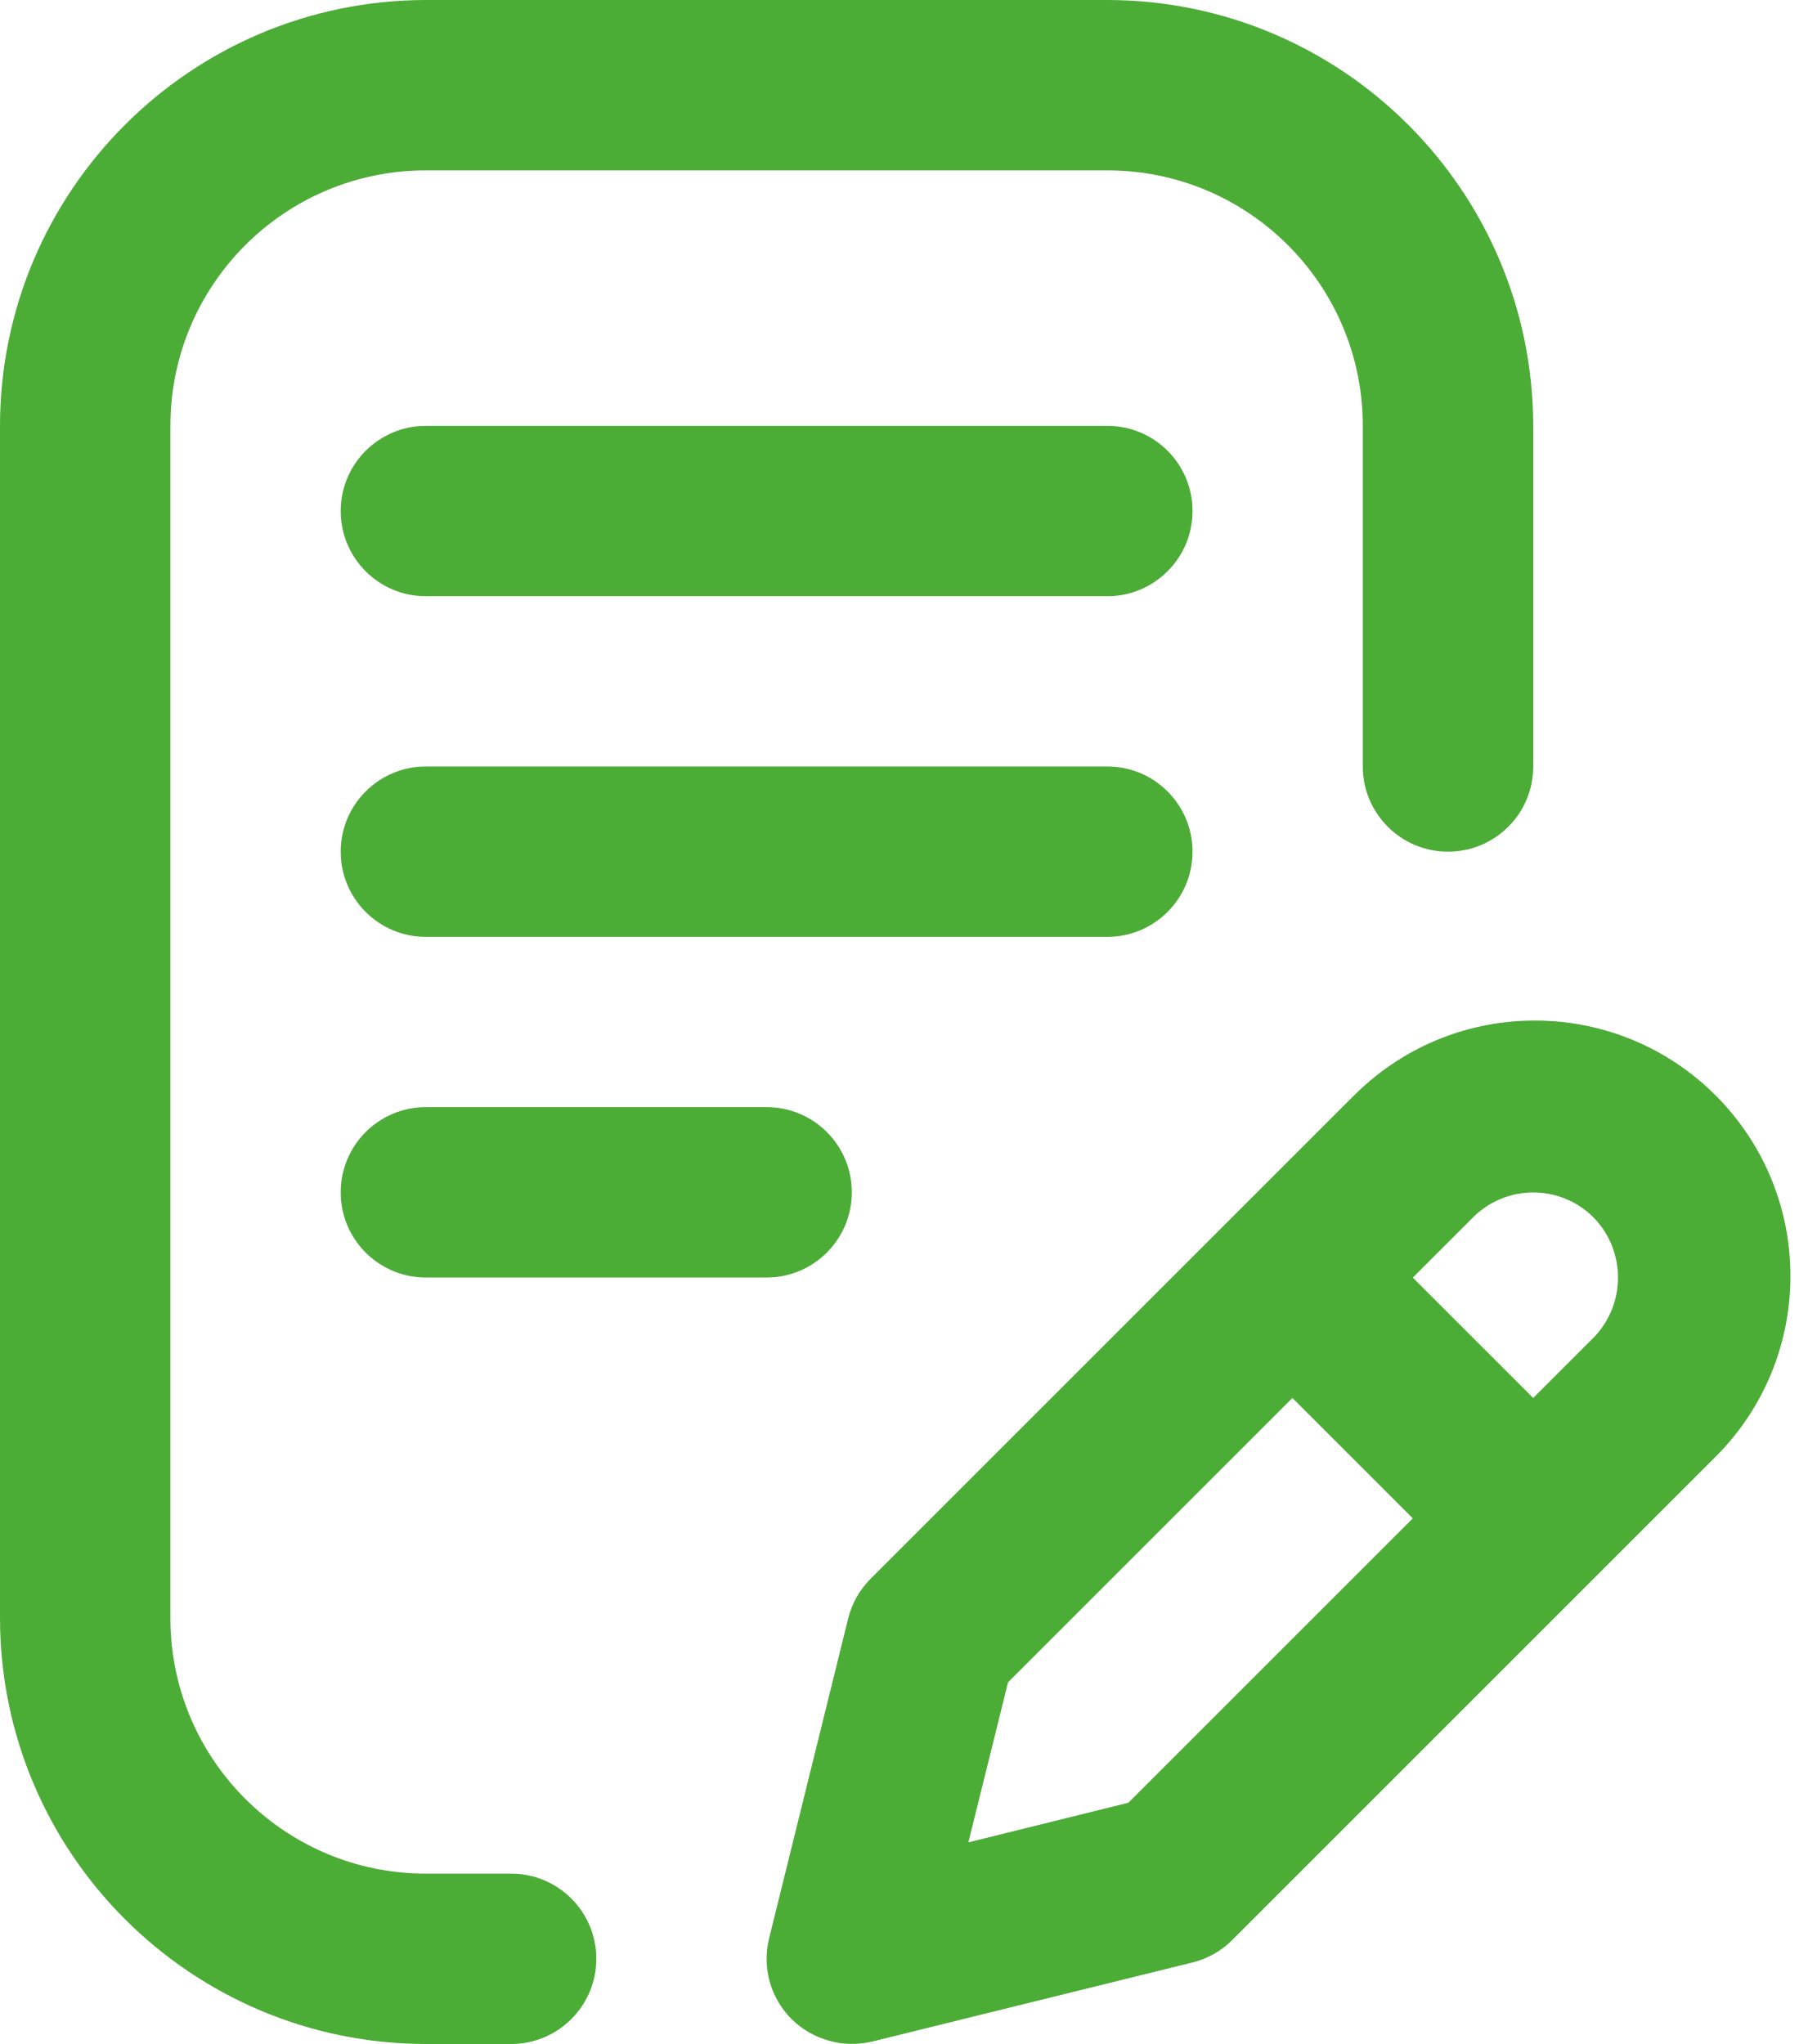
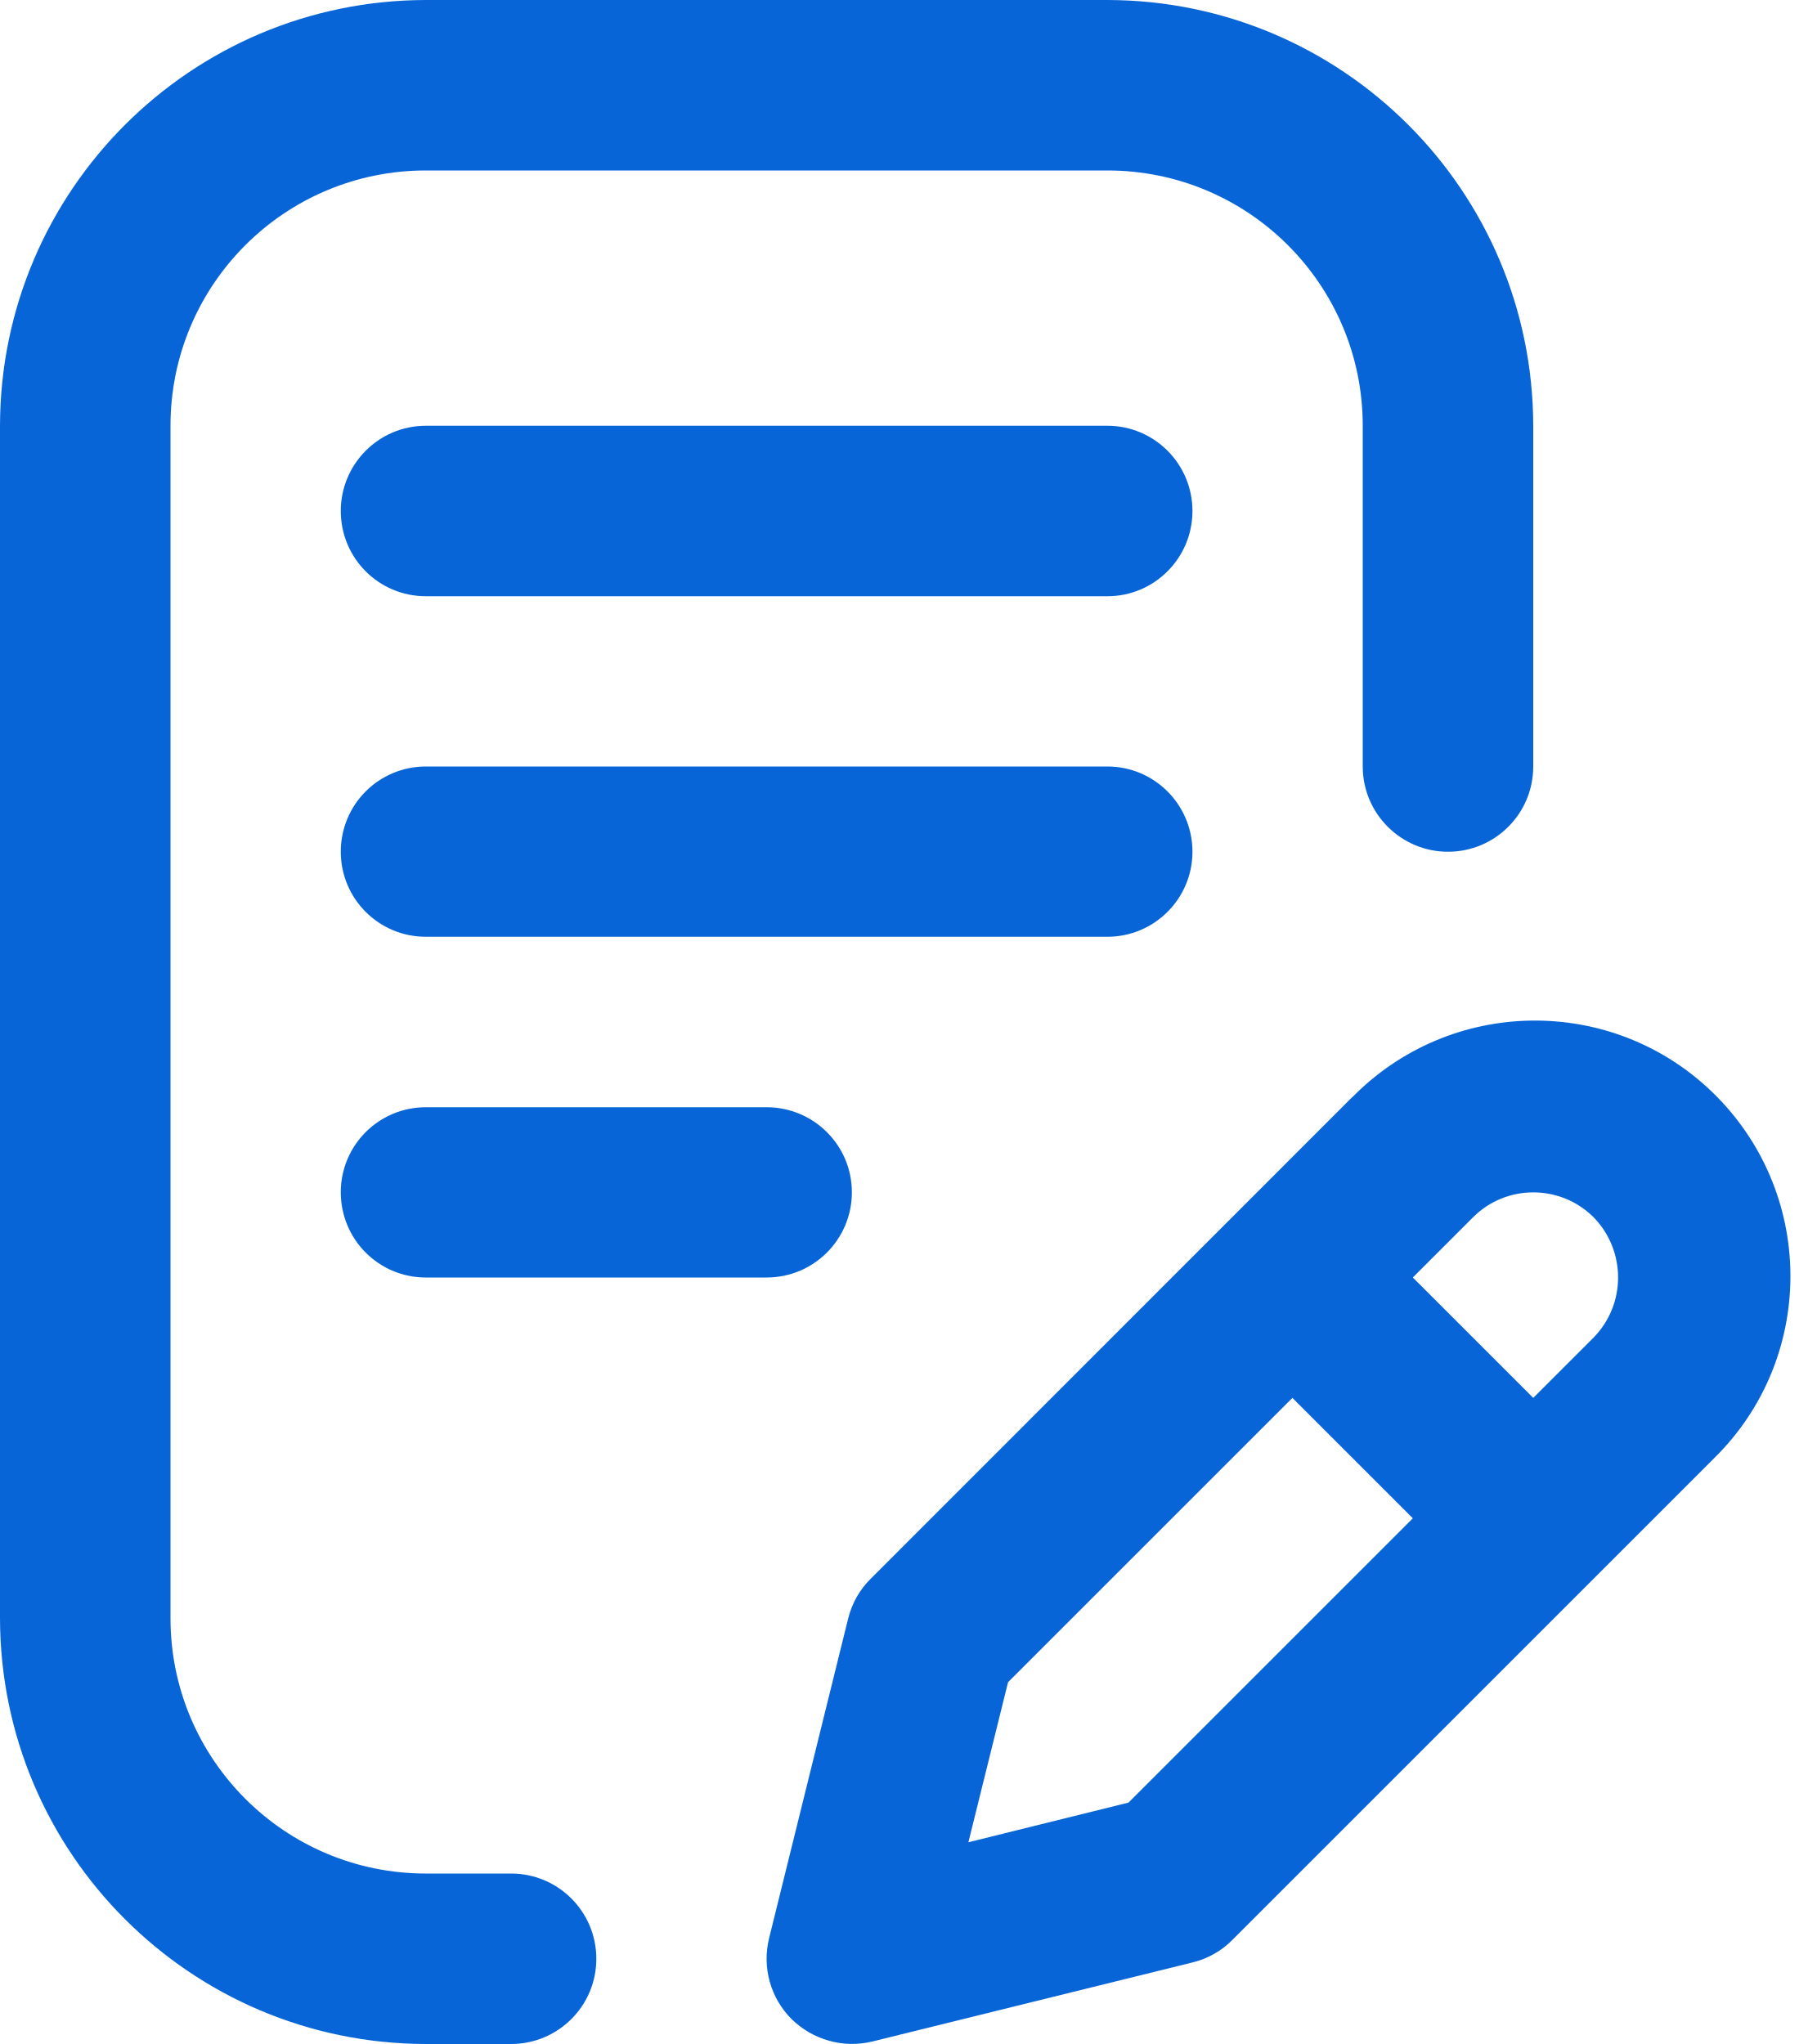
- <svg xmlns="http://www.w3.org/2000/svg" width="88" height="100" viewBox="0 0 88 100" fill="none">
-   <path d="M20.834 100H25.001C27.3 100 29.169 98.136 29.169 95.832C29.169 93.528 27.305 91.665 25.001 91.665H20.834C13.931 91.665 8.335 86.069 8.335 79.166V20.834C8.335 13.931 13.931 8.335 20.834 8.335H54.165C61.068 8.335 66.663 13.931 66.663 20.834V37.499C66.663 39.798 68.527 41.667 70.831 41.667C73.135 41.667 74.999 39.803 74.999 37.499V20.834C74.984 9.333 65.666 0.015 54.165 0H20.834C9.333 0.015 0.015 9.333 0 20.834V79.166C0.015 90.667 9.333 99.985 20.834 100Z" fill="#4CAD36" />
-   <path d="M54.17 20.834H20.834C18.535 20.834 16.666 22.697 16.666 25.001C16.666 27.305 18.529 29.169 20.834 29.169H54.165C56.464 29.169 58.333 27.305 58.333 25.001C58.333 22.697 56.469 20.834 54.165 20.834H54.17Z" fill="#4CAD36" />
-   <path d="M58.333 41.667C58.333 39.368 56.469 37.499 54.165 37.499H20.834C18.535 37.499 16.666 39.363 16.666 41.667C16.666 43.971 18.529 45.835 20.834 45.835H54.165C56.464 45.835 58.333 43.971 58.333 41.667Z" fill="#4CAD36" />
-   <path d="M20.834 54.165C18.535 54.165 16.666 56.029 16.666 58.333C16.666 60.637 18.529 62.501 20.834 62.501H37.499C39.798 62.501 41.667 60.637 41.667 58.333C41.667 56.029 39.803 54.165 37.499 54.165H20.834Z" fill="#4CAD36" />
-   <path d="M66.162 53.664L42.589 77.237C42.052 77.774 41.672 78.447 41.49 79.182L37.621 94.835C37.272 96.253 37.687 97.746 38.72 98.78C39.758 99.802 41.247 100.218 42.665 99.879L58.333 96.01C59.072 95.827 59.746 95.447 60.278 94.911L83.846 71.343C88.768 66.501 88.834 58.586 83.993 53.664C79.151 48.742 71.236 48.676 66.314 53.517C66.263 53.563 66.218 53.613 66.172 53.659H66.162V53.664ZM55.198 88.196L47.369 90.135L49.309 82.306L63.22 68.395L69.109 74.285L55.198 88.196ZM77.946 65.448L74.999 68.395L69.109 62.506L72.056 59.558C73.682 57.933 76.32 57.933 77.946 59.558C79.546 61.194 79.546 63.812 77.946 65.448Z" fill="#4CAD36" />
+ <svg xmlns="http://www.w3.org/2000/svg" version="1.2" viewBox="0 0 88 100" width="88" height="100">
+   <style>
+ 		.s0 { fill: #0865d8 } 
+ 	</style>
+   <path class="s0" d="m20.83 100h4.17c2.3 0 4.17-1.86 4.17-4.17 0-2.3-1.86-4.17-4.17-4.17h-4.17c-6.9 0-12.49-5.59-12.49-12.49v-58.34c0-6.9 5.59-12.49 12.49-12.49h33.34c6.9 0 12.49 5.59 12.49 12.49v16.67c0 2.3 1.87 4.17 4.17 4.17 2.31 0 4.17-1.87 4.17-4.17v-16.67c-0.02-11.5-9.33-20.81-20.83-20.83h-33.34c-11.5 0.02-20.81 9.33-20.83 20.83v58.34c0.02 11.5 9.33 20.81 20.83 20.83z" />
+   <path class="s0" d="m54.17 20.83h-33.34c-2.3 0-4.16 1.87-4.16 4.17 0 2.31 1.86 4.17 4.16 4.17h33.34c2.29 0 4.16-1.86 4.16-4.17 0-2.3-1.86-4.17-4.16-4.17z" />
+   <path class="s0" d="m58.33 41.67c0-2.3-1.86-4.17-4.16-4.17h-33.34c-2.3 0-4.16 1.86-4.16 4.17 0 2.3 1.86 4.16 4.16 4.16h33.34c2.29 0 4.16-1.86 4.16-4.16z" />
+   <path class="s0" d="m20.83 54.17c-2.3 0-4.16 1.86-4.16 4.16 0 2.31 1.86 4.17 4.16 4.17h16.67c2.3 0 4.17-1.86 4.17-4.17 0-2.3-1.87-4.16-4.17-4.16z" />
+   <path class="s0" d="m66.16 53.66l-23.57 23.58c-0.54 0.53-0.92 1.21-1.1 1.94l-3.87 15.65c-0.35 1.42 0.07 2.92 1.1 3.95 1.04 1.02 2.53 1.44 3.94 1.1l15.67-3.87c0.74-0.18 1.42-0.56 1.95-1.1l23.57-23.57c4.92-4.84 4.98-12.75 0.14-17.68-4.84-4.92-12.75-4.98-17.68-0.14q-0.07 0.07-0.14 0.14h-0.01zm-10.96 34.53l-7.83 1.94 1.94-7.83 13.91-13.91 5.89 5.89zm22.75-22.75l-2.95 2.95-5.89-5.89 2.95-2.95c1.62-1.62 4.26-1.62 5.89 0 1.6 1.64 1.6 4.26 0 5.89z" />
</svg>
